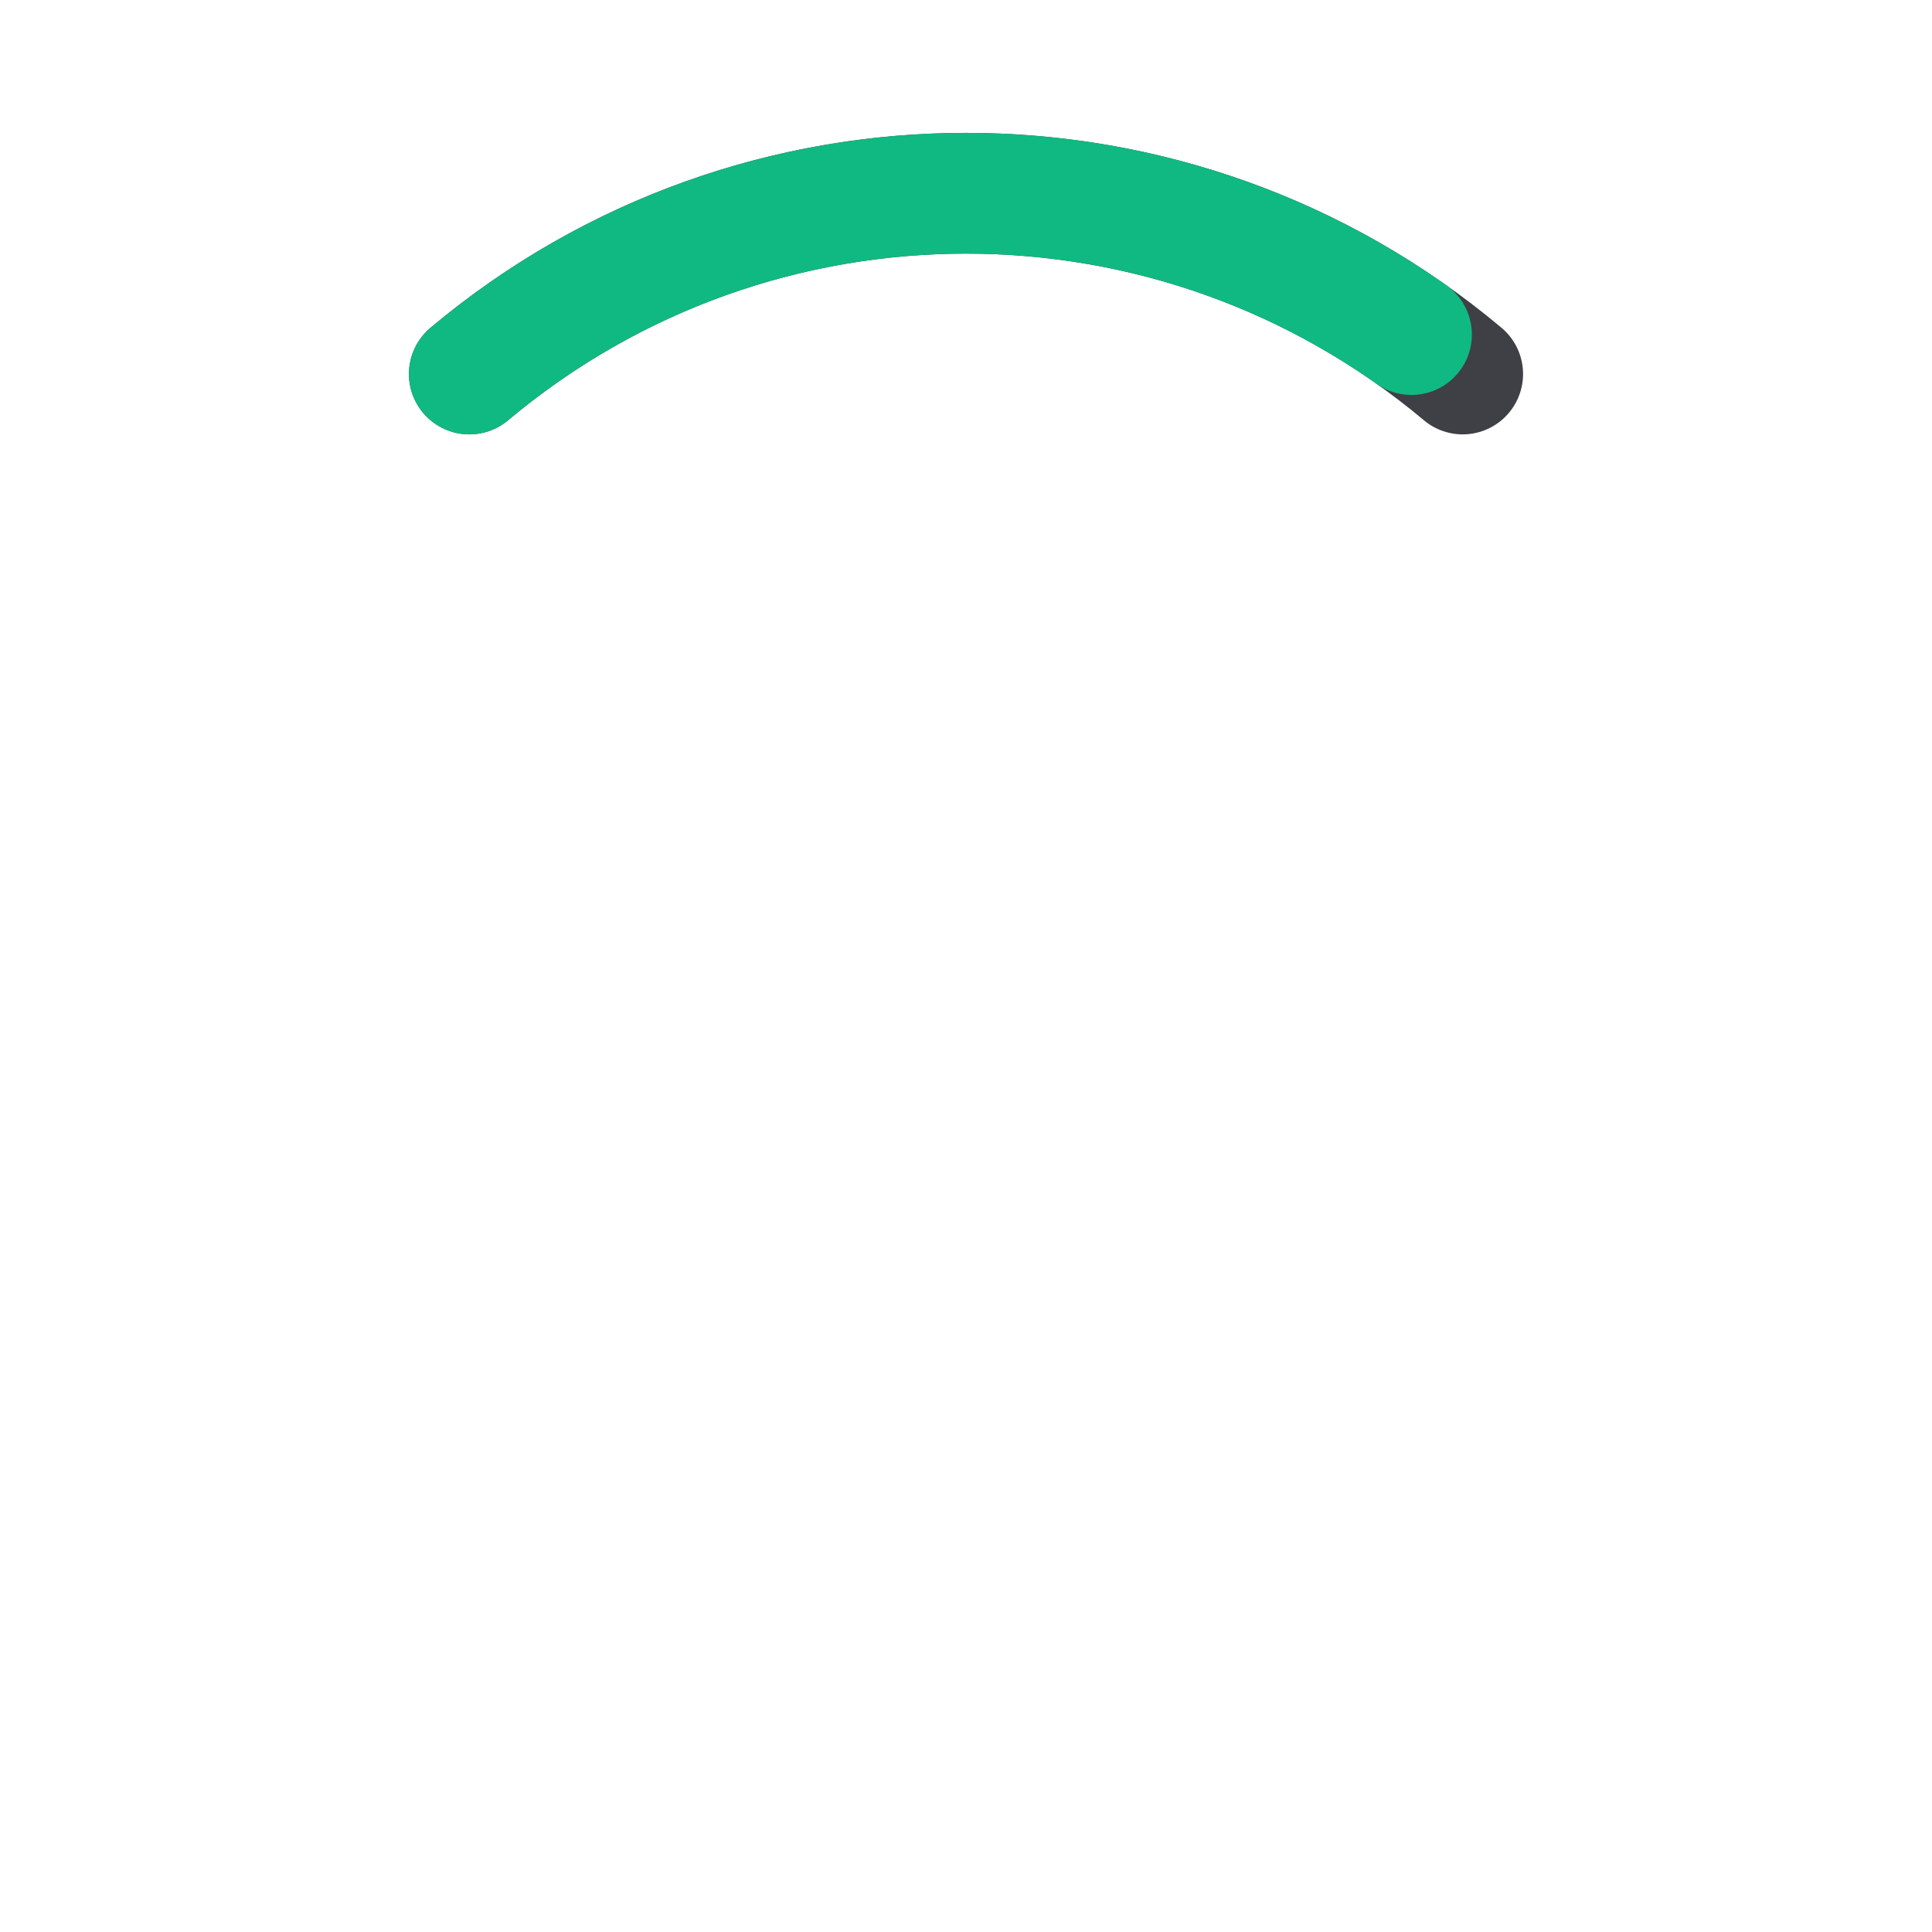
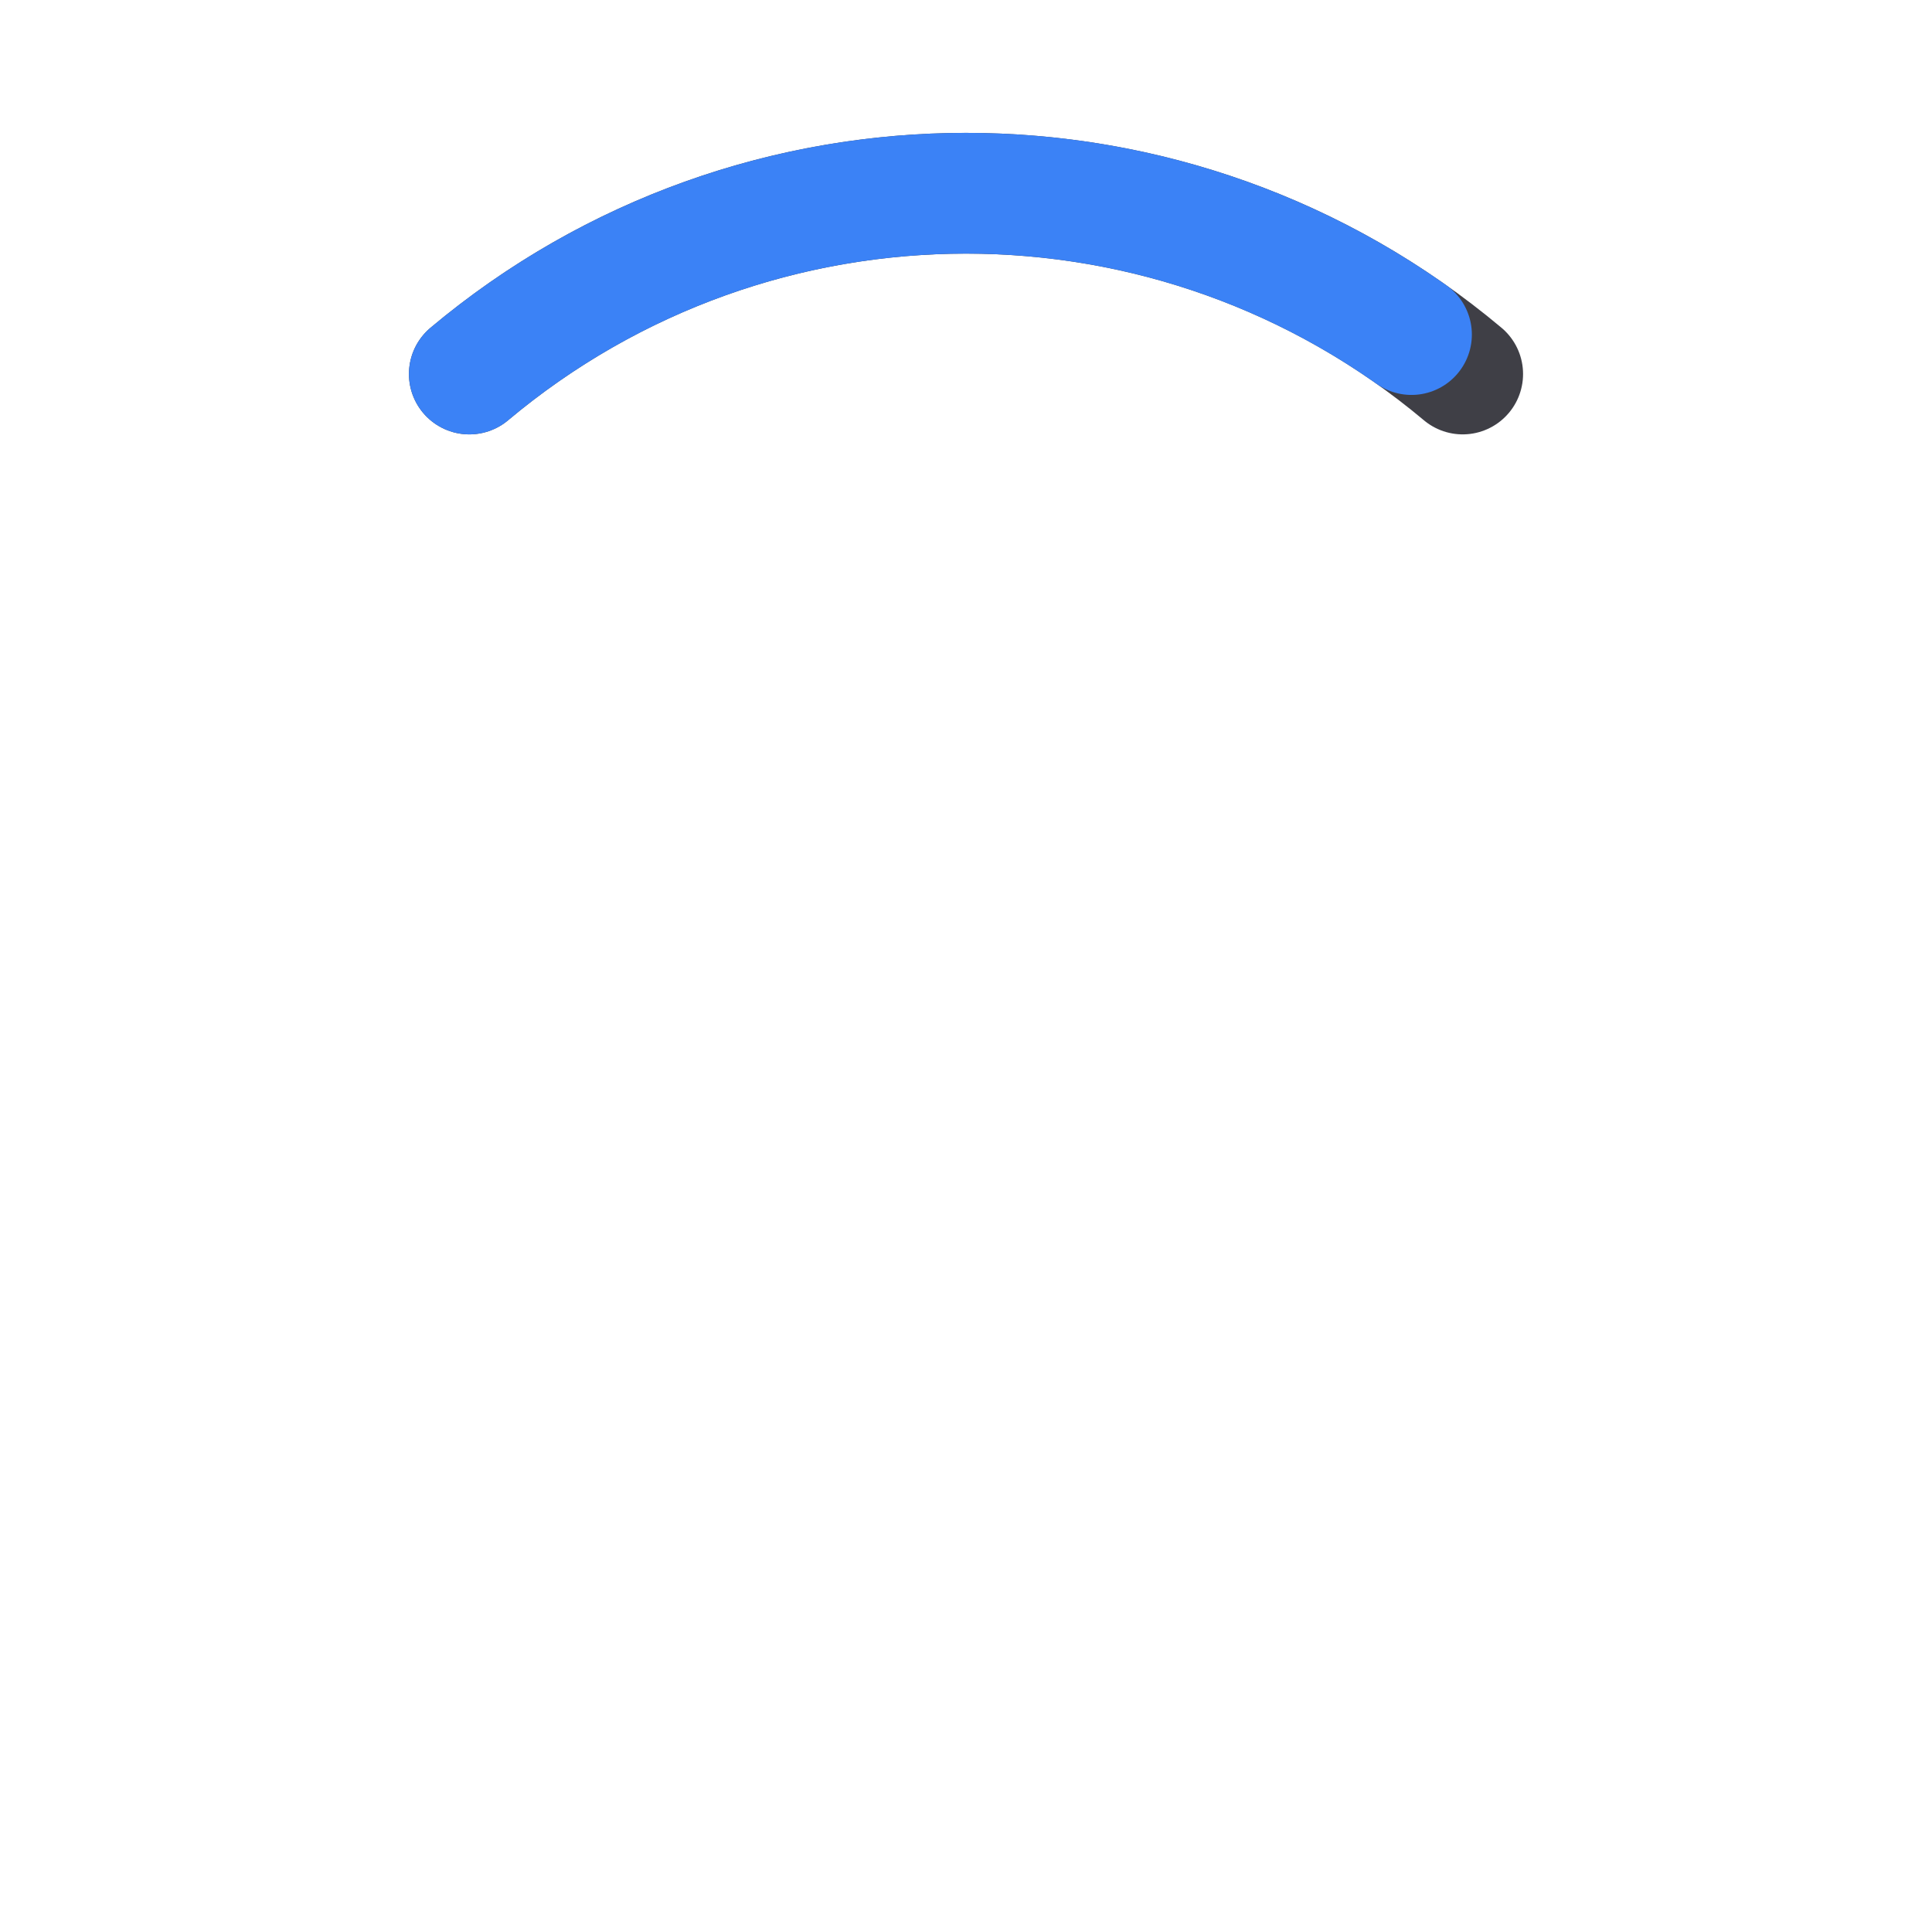
<svg xmlns="http://www.w3.org/2000/svg" viewBox="0 0 120 120">
  <path d="M 29.15 23.23 A 48.0 48.0 0 0 1 90.85 23.23" fill="none" stroke="#3f3f46" stroke-width="7.5" stroke-linecap="round" />
-   <path d="M 29.15 23.23 A 48.0 48.0 0 0 1 87.67 20.78" fill="none" stroke="#10b981" stroke-width="7.5" stroke-linecap="round" />
+   <path d="M 29.15 23.23 A 48.0 48.0 0 0 1 87.67 20.78" fill="none" stroke="#3b82f6" stroke-width="7.5" stroke-linecap="round" />
</svg>
